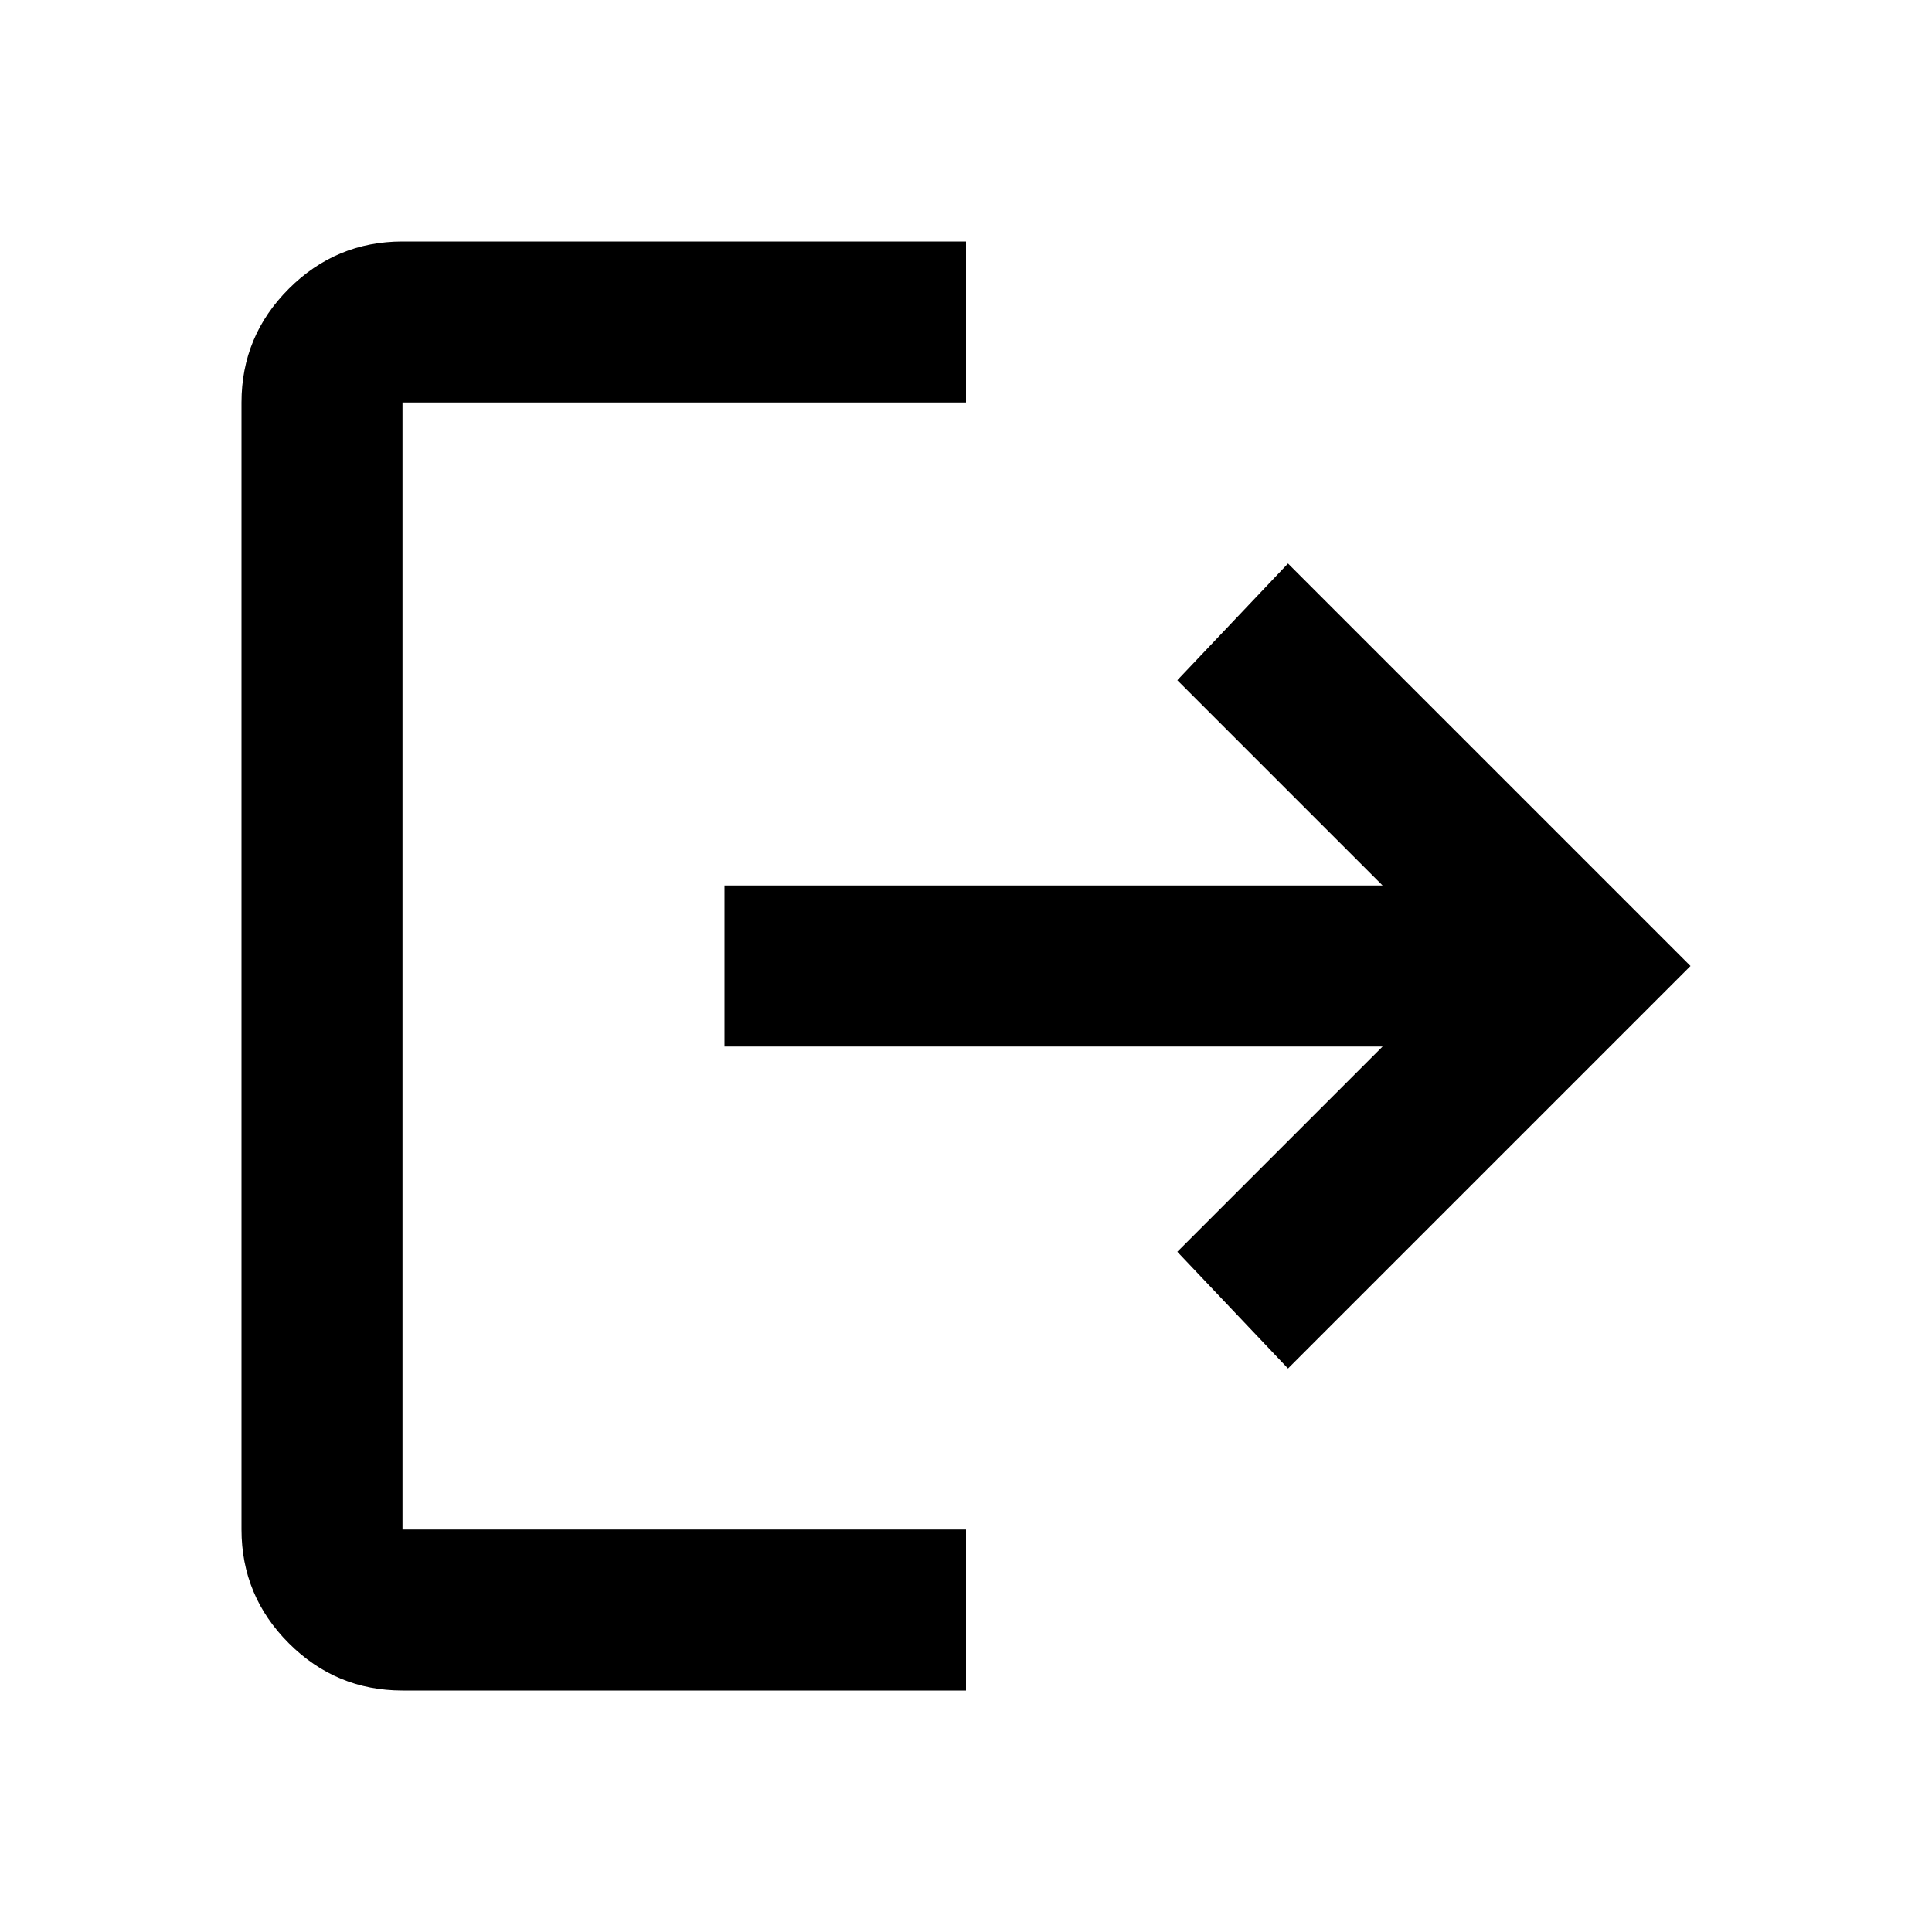
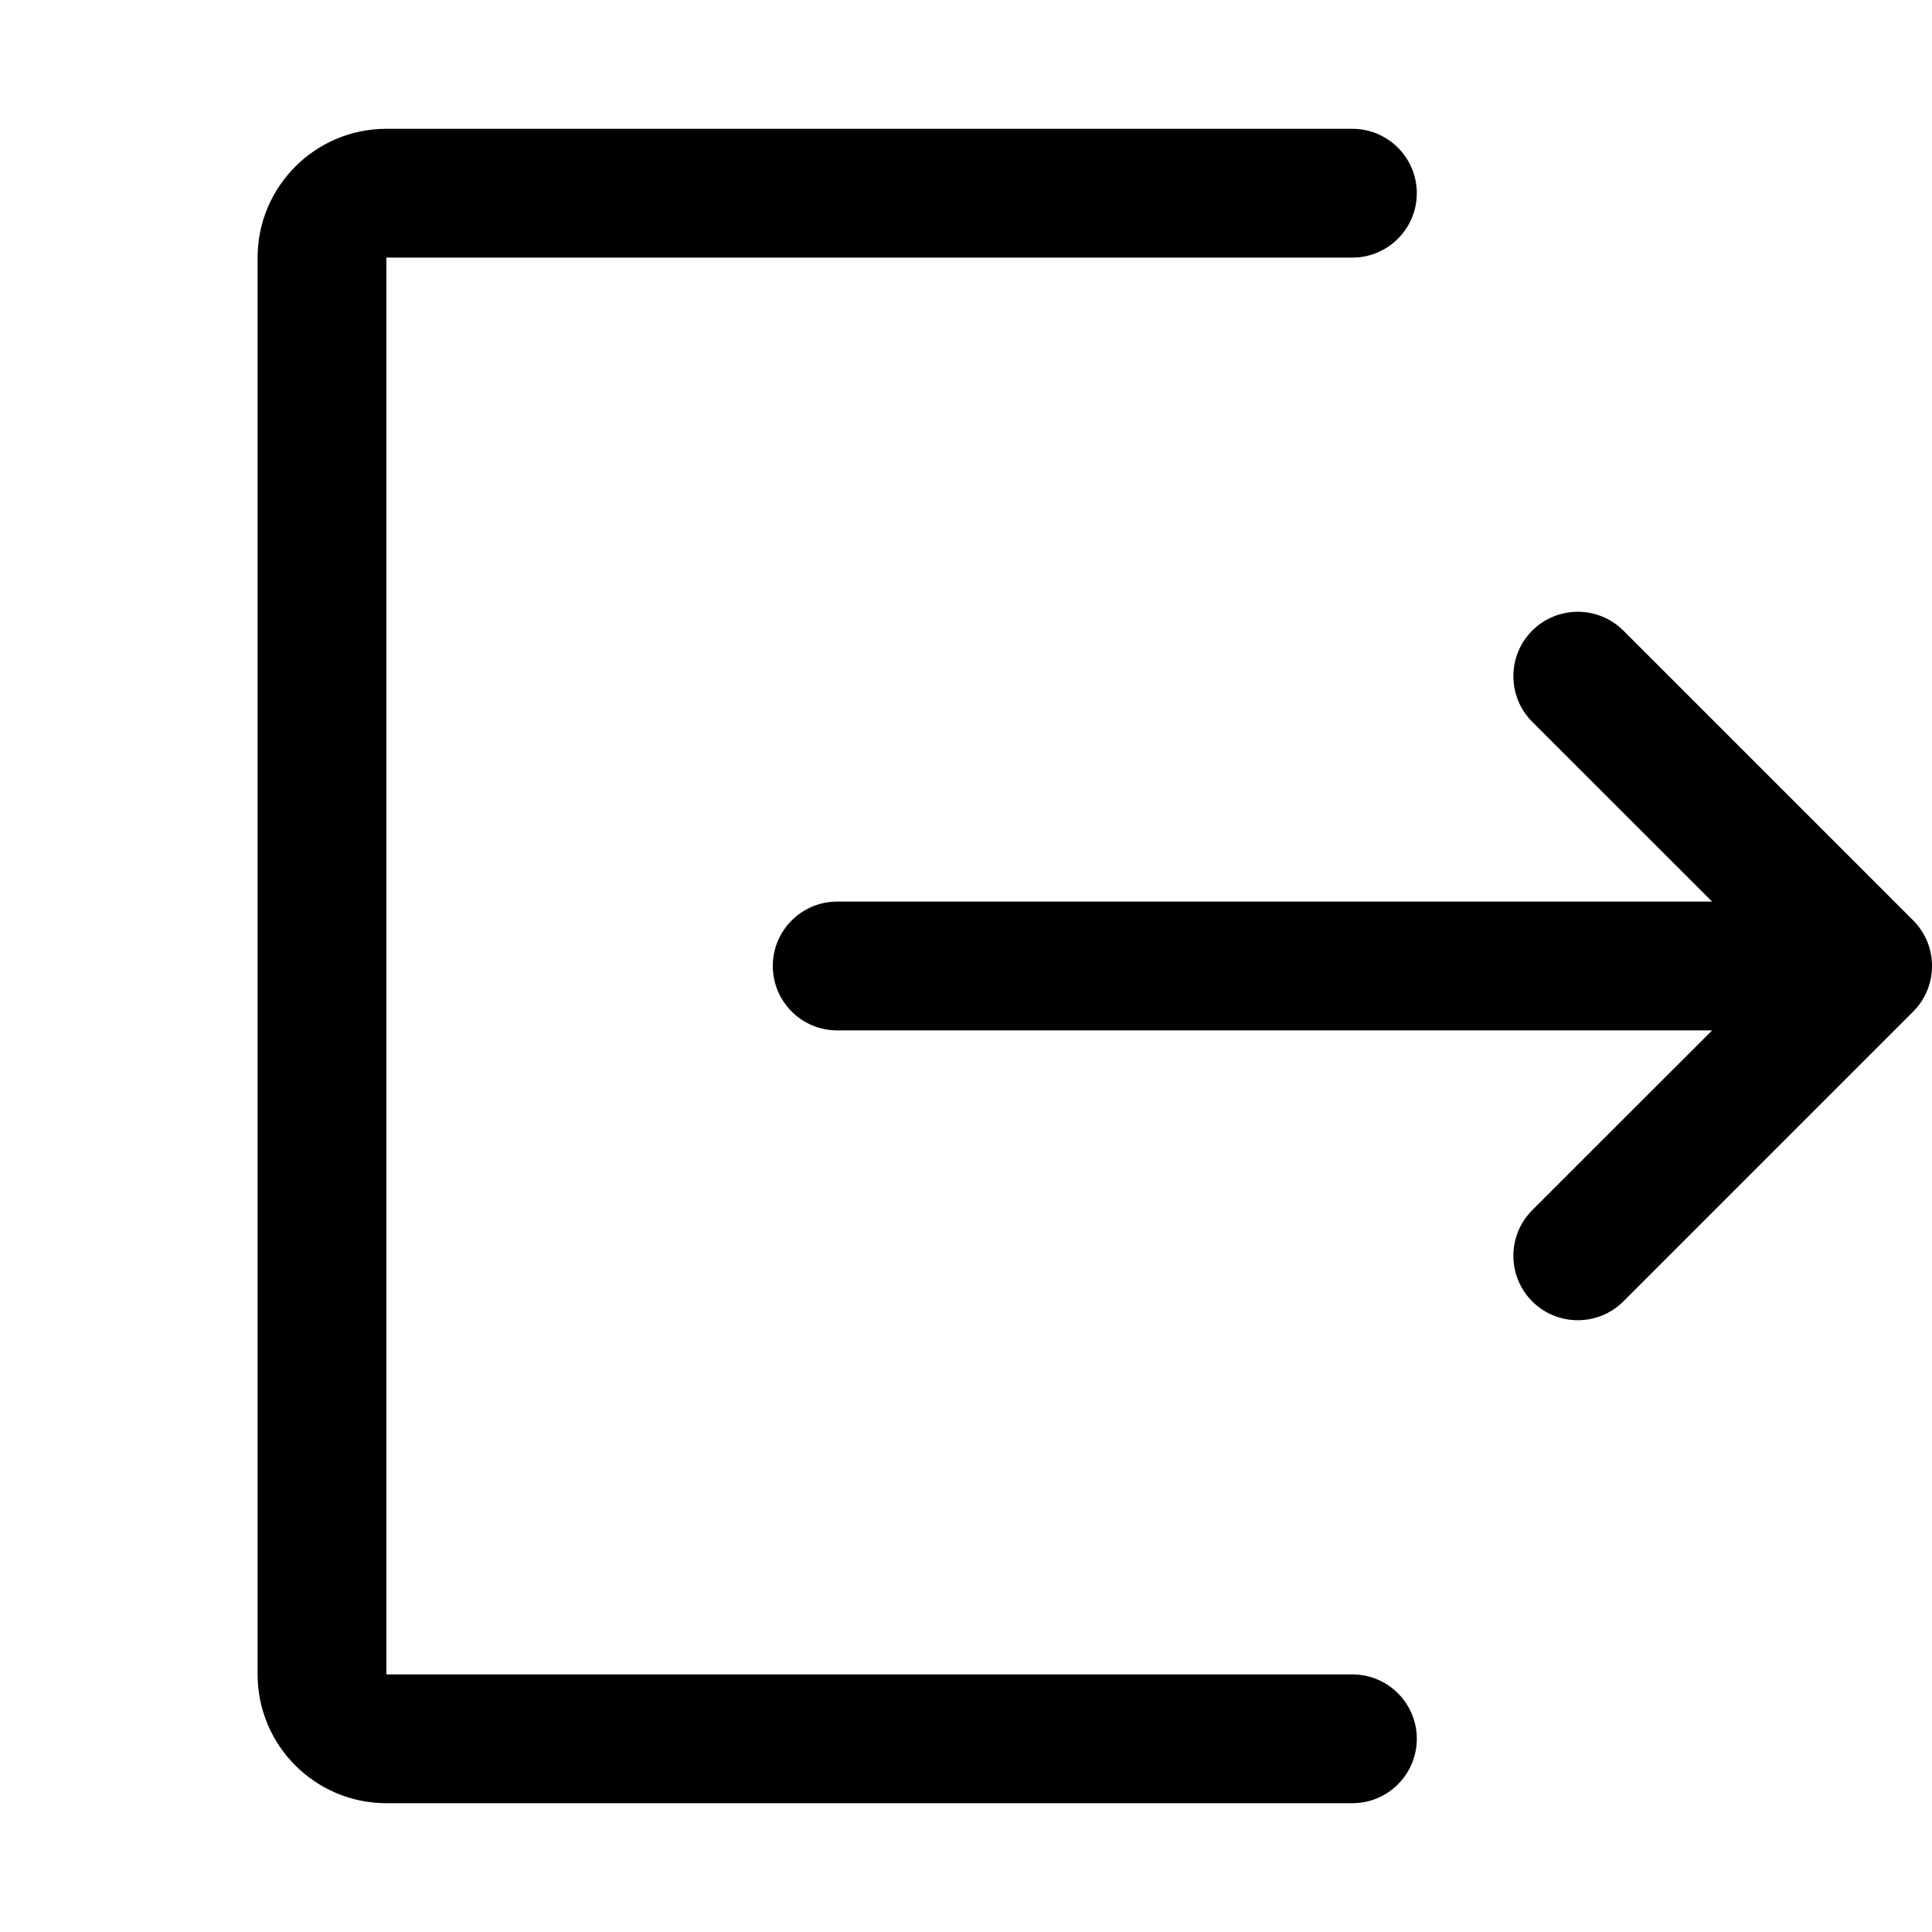
- <svg xmlns="http://www.w3.org/2000/svg" height="24px" viewBox="0 -960 960 960" width="24px" fill="currentColor">
-   <path d="M200-120q-33 0-56.5-23.5T120-200v-560q0-33 23.5-56.5T200-840h280v80H200v560h280v80H200Zm440-160-55-58 102-102H360v-80h327L585-622l55-58 200 200-200 200Z" />
+ <svg xmlns="http://www.w3.org/2000/svg" width="15" height="15" viewBox="0 0 15 15" fill="none">
+   <path d="M3 1C2.448 1 2 1.448 2 2V13C2 13.552 2.448 14 3 14H10.5C10.776 14 11 13.776 11 13.5C11 13.224 10.776 13 10.5 13H3V2L10.5 2C10.776 2 11 1.776 11 1.5C11 1.224 10.776 1 10.5 1H3ZM12.604 4.896C12.408 4.701 12.092 4.701 11.896 4.896C11.701 5.092 11.701 5.408 11.896 5.604L13.293 7H6.5C6.224 7 6 7.224 6 7.5C6 7.776 6.224 8 6.5 8H13.293L11.896 9.396C11.701 9.592 11.701 9.908 11.896 10.104C12.092 10.299 12.408 10.299 12.604 10.104L14.854 7.854C15.049 7.658 15.049 7.342 14.854 7.146L12.604 4.896Z" fill="currentColor" fill-rule="evenodd" clip-rule="evenodd" />
</svg>
